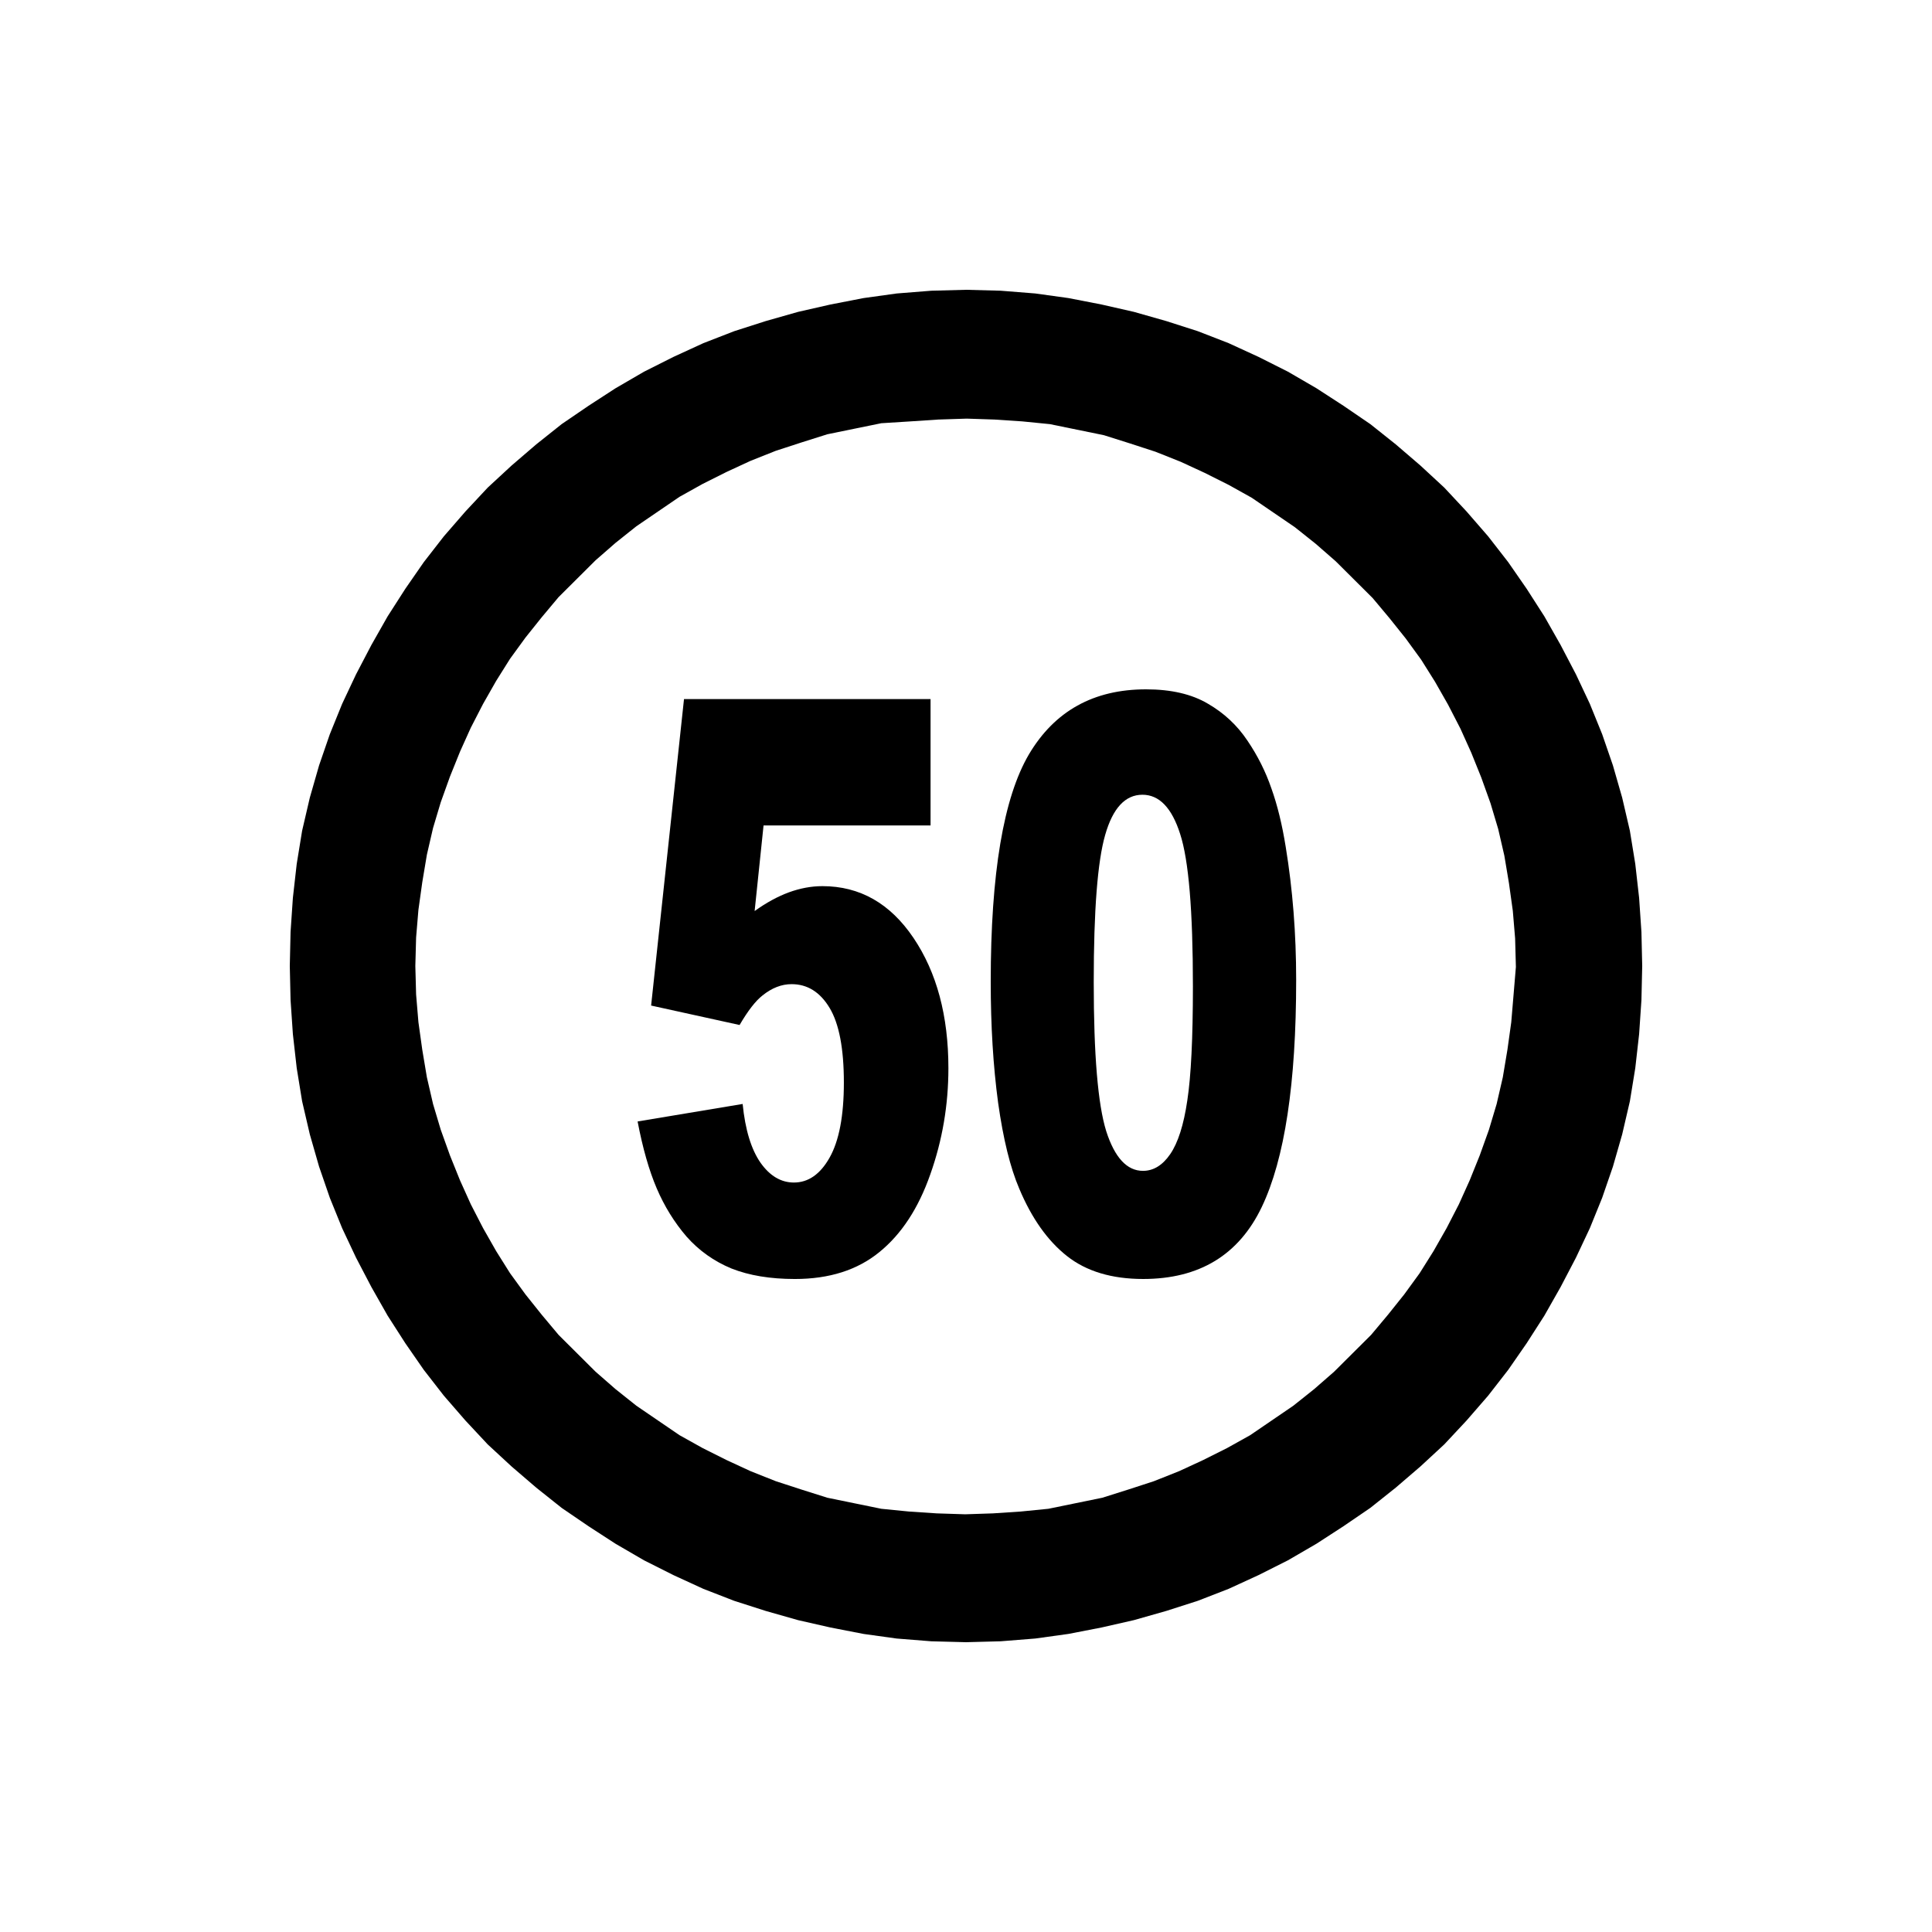
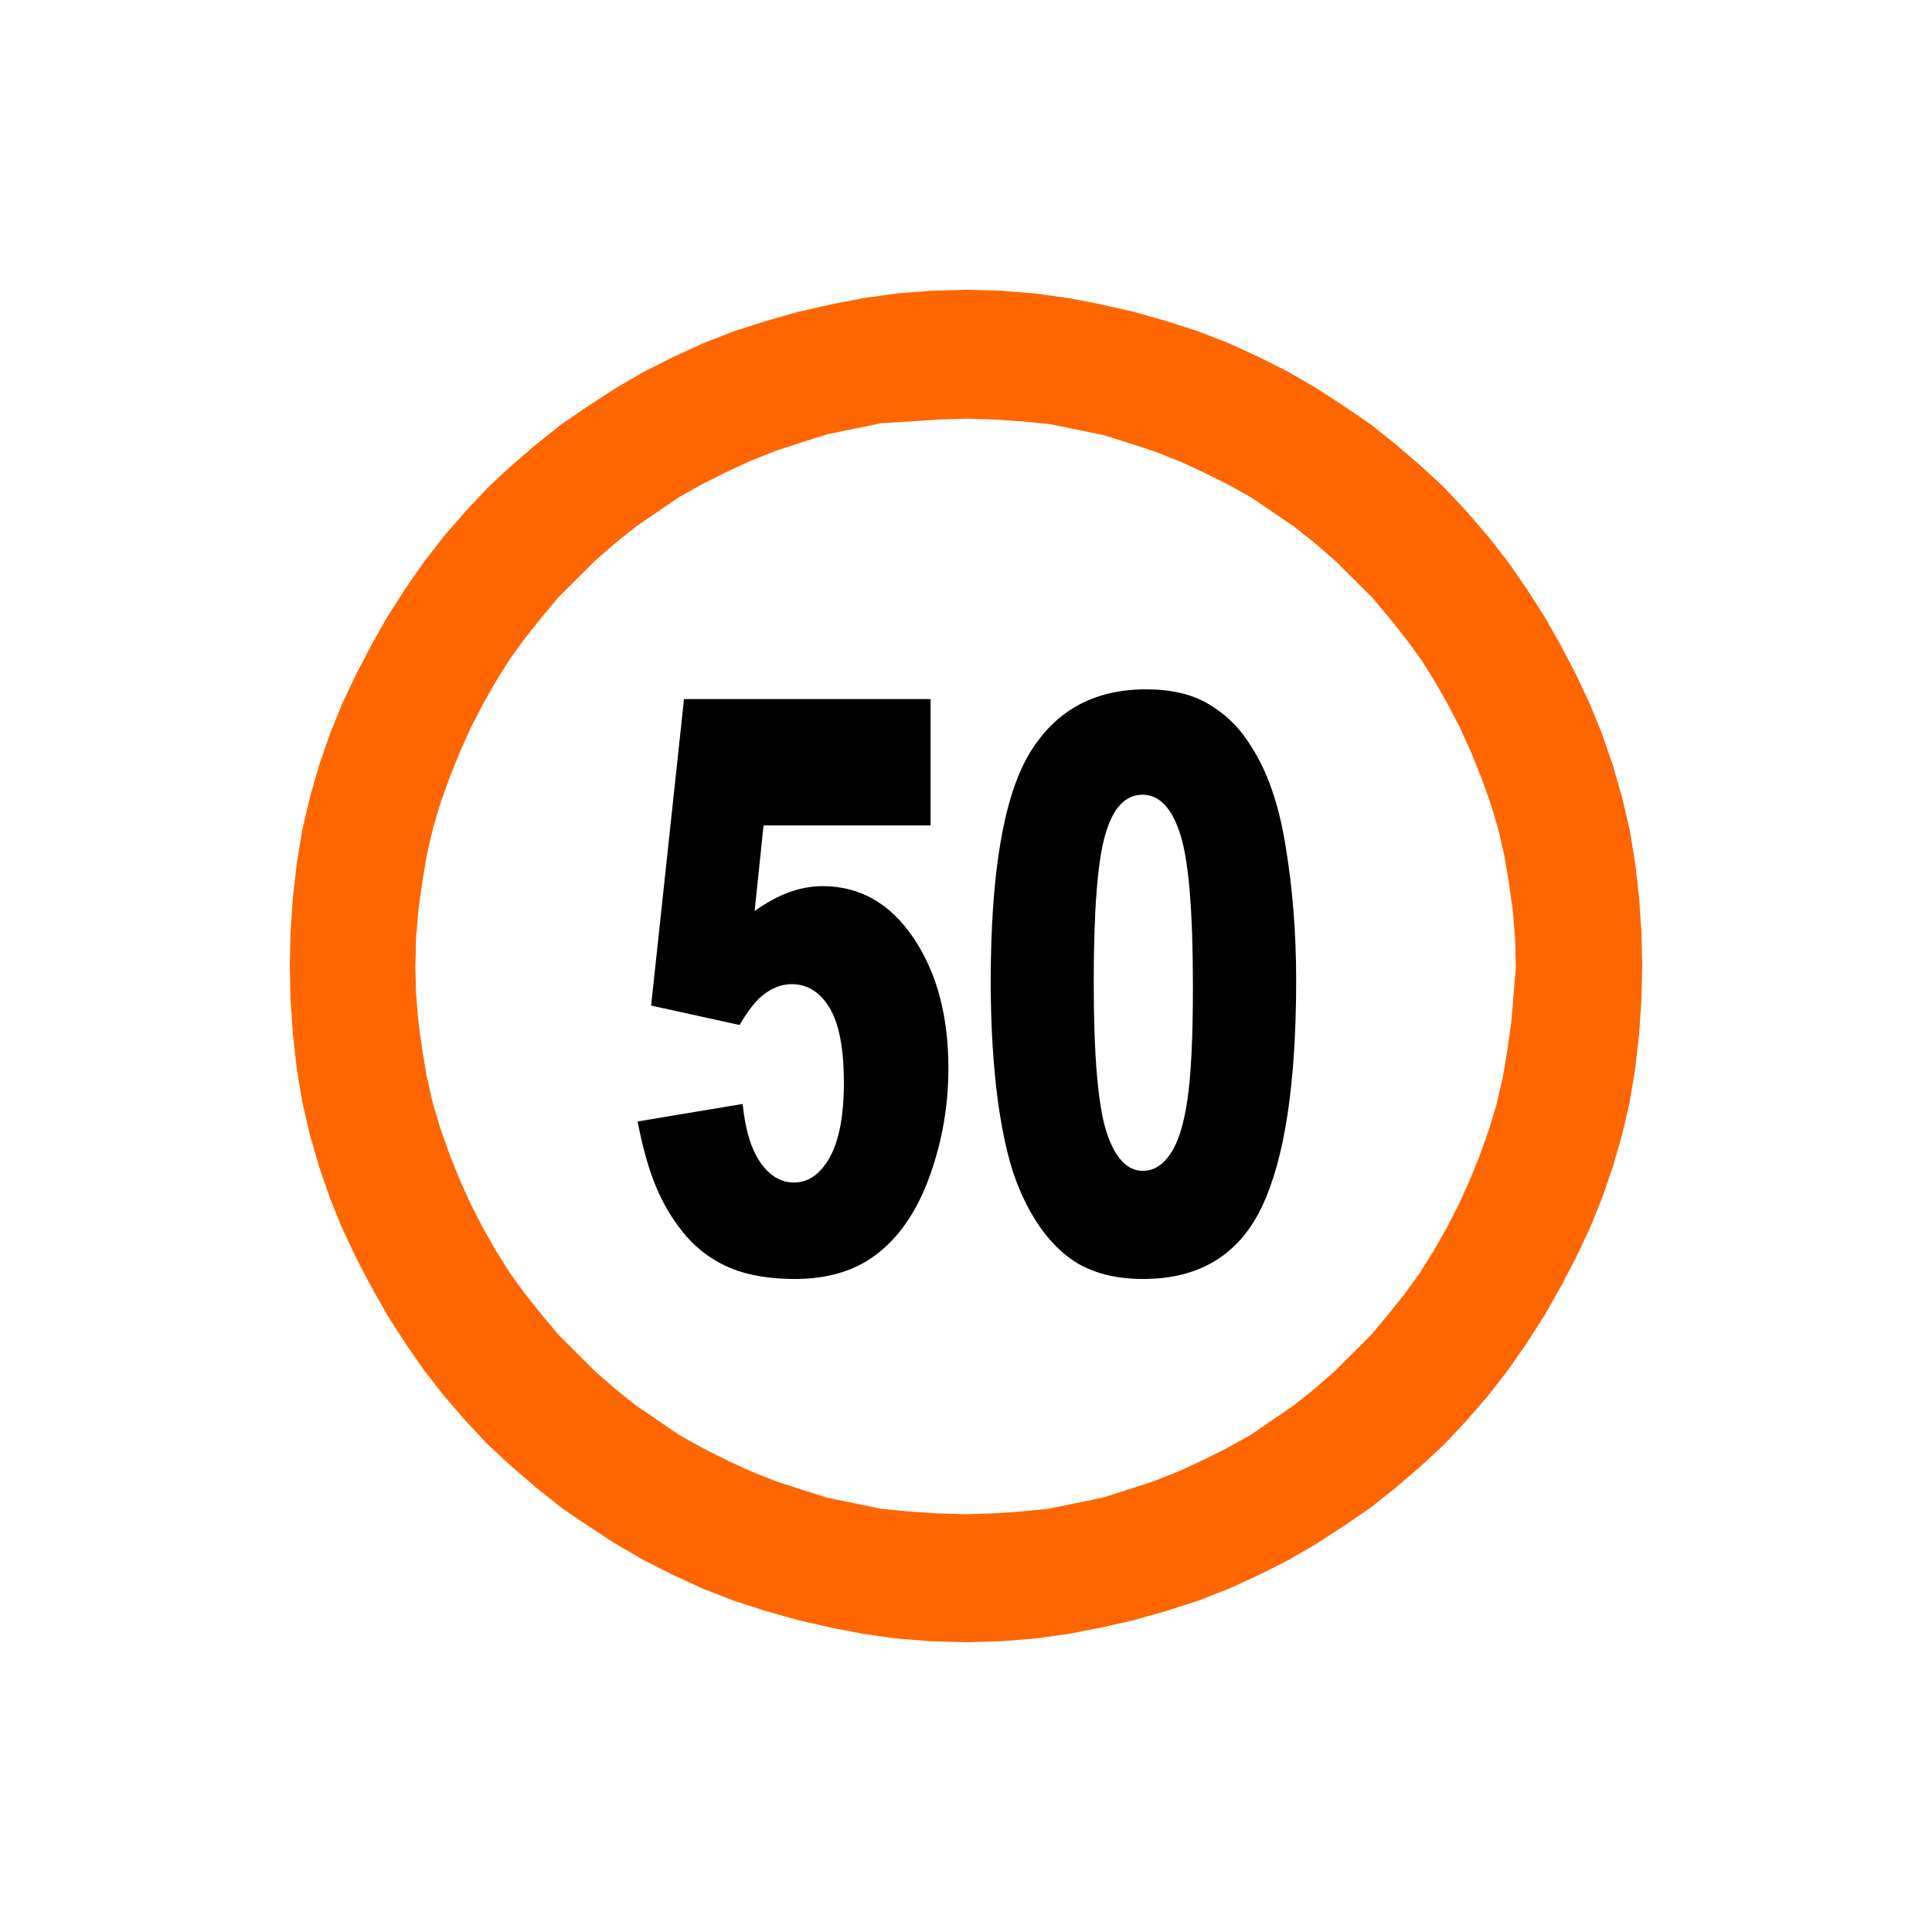
<svg xmlns="http://www.w3.org/2000/svg" version="1.1" id="Layer_1" x="0px" y="0px" viewBox="0 0 250 250" style="enable-background:new 0 0 250 250;" xml:space="preserve">
  <defs id="defs4203" />
  <style type="text/css" id="style4196">
	.st0{fill-rule:evenodd;clip-rule:evenodd;}
</style>
-   <path style="clip-rule:evenodd;fill-rule:evenodd" d="m 212.4,120.595 -0.299,-4.405 -0.498,-4.405 -0.698,-4.286 -0.997,-4.286 -1.196,-4.167 -1.395,-4.048 -1.595,-3.929 -1.794,-3.81 -1.993,-3.81 -2.093,-3.69 -2.292,-3.571 -2.392,-3.452 -2.591,-3.333 -2.79,-3.214 -2.89,-3.095 -3.089,-2.857 -3.189,-2.738 -3.289,-2.619 -3.488,-2.381 -3.488,-2.262 -3.687,-2.143 -3.787,-1.905 -3.887,-1.786 -3.986,-1.548 -4.086,-1.31 -4.186,-1.19 -4.186,-0.952 -4.285,-0.833 -4.285,-0.595 -4.485,-0.357 L 125,37.5 l -4.485,0.119 -4.485,0.357 -4.285,0.595 -4.285,0.833 -4.186,0.952 -4.186,1.19 -4.086,1.31 -3.986,1.548 -3.887,1.786 -3.787,1.905 -3.687,2.143 -3.488,2.262 -3.488,2.381 -3.289,2.619 -3.189,2.738 -3.089,2.857 -2.89,3.095 -2.79,3.214 -2.591,3.333 -2.392,3.452 -2.292,3.571 -2.093,3.69 -1.993,3.81 -1.794,3.81 -1.595,3.929 -1.395,4.048 -1.196,4.167 -0.997,4.286 -0.698,4.286 -0.498,4.405 -0.299,4.405 -0.1,4.405 0.1,4.405 0.299,4.405 0.498,4.405 0.698,4.286 0.997,4.286 1.196,4.167 1.395,4.048 1.595,3.929 1.794,3.81 1.993,3.81 2.093,3.69 2.292,3.571 2.392,3.452 2.591,3.333 2.79,3.214 2.89,3.095 3.089,2.857 3.189,2.738 3.289,2.619 3.488,2.381 3.488,2.262 3.687,2.143 3.787,1.905 3.887,1.786 3.986,1.548 4.086,1.31 4.186,1.19 4.186,0.952 4.285,0.833 4.285,0.595 4.485,0.357 L 125,212.5 l 4.485,-0.119 4.485,-0.357 4.285,-0.595 4.285,-0.833 4.186,-0.952 4.186,-1.19 4.086,-1.31 3.986,-1.548 3.887,-1.786 3.787,-1.905 3.687,-2.143 3.488,-2.262 3.488,-2.381 3.289,-2.619 3.189,-2.738 3.089,-2.857 2.89,-3.095 2.79,-3.214 2.591,-3.333 2.392,-3.452 2.292,-3.571 2.093,-3.69 1.993,-3.81 1.794,-3.81 1.595,-3.929 1.395,-4.048 1.196,-4.167 0.997,-4.286 0.698,-4.286 0.498,-4.405 0.299,-4.405 0.1,-4.405 -0.1,-4.405 z m -16.543,8.095 -0.299,3.571 -0.498,3.571 -0.598,3.571 -0.797,3.452 -0.997,3.333 -1.196,3.333 -1.296,3.214 -1.395,3.095 -1.595,3.095 -1.694,2.976 -1.794,2.857 -1.993,2.738 -2.093,2.619 -2.192,2.619 -2.392,2.381 -2.392,2.381 -2.591,2.262 -2.691,2.143 -2.79,1.905 -2.79,1.905 -2.99,1.667 -3.089,1.548 -3.089,1.429 -3.289,1.31 -3.289,1.071 -3.388,1.071 -3.488,0.714 -3.488,0.714 -3.588,0.357 -3.588,0.238 -3.588,0.119 -3.687,-0.119 -3.588,-0.238 -3.588,-0.357 -3.488,-0.714 -3.488,-0.714 -3.388,-1.071 -3.289,-1.071 -3.289,-1.31 -3.089,-1.429 -3.089,-1.548 -2.99,-1.667 -2.79,-1.905 -2.79,-1.905 -2.691,-2.143 -2.591,-2.262 -2.392,-2.381 -2.392,-2.381 -2.192,-2.619 -2.093,-2.619 -1.993,-2.738 -1.794,-2.857 -1.694,-2.976 -1.595,-3.095 -1.395,-3.095 -1.296,-3.214 -1.196,-3.333 -0.997,-3.333 -0.797,-3.452 -0.598,-3.571 -0.498,-3.571 -0.299,-3.571 -0.1,-3.69 0.1,-3.69 0.299,-3.571 0.498,-3.571 0.598,-3.571 0.797,-3.452 0.997,-3.333 1.196,-3.333 1.296,-3.214 1.395,-3.095 1.595,-3.095 1.694,-2.976 1.794,-2.857 1.993,-2.738 2.093,-2.619 2.192,-2.619 2.392,-2.381 2.392,-2.381 2.591,-2.262 2.691,-2.143 2.79,-1.905 2.79,-1.905 2.99,-1.667 3.089,-1.548 3.089,-1.429 3.289,-1.31 3.289,-1.071 3.388,-1.071 3.488,-0.714 3.488,-0.714 3.787,-0.238 3.588,-0.238 3.687,-0.119 3.588,0.119 3.588,0.238 3.588,0.357 3.488,0.714 3.488,0.714 3.388,1.071 3.289,1.071 3.289,1.31 3.089,1.429 3.089,1.548 2.99,1.667 2.79,1.905 2.79,1.905 2.691,2.143 2.591,2.262 2.392,2.381 2.392,2.381 2.192,2.619 2.093,2.619 1.993,2.738 1.794,2.857 1.694,2.976 1.595,3.095 1.395,3.095 1.296,3.214 1.196,3.333 0.997,3.333 0.797,3.452 0.598,3.571 0.498,3.571 0.299,3.571 0.1,3.69 -0.299,3.571 z" class="st0" id="XMLID_13_" />
+   <path style="clip-rule:evenodd;fill-rule:evenodd;fill:#ff6600" d="m 212.4,120.595 -0.299,-4.405 -0.498,-4.405 -0.698,-4.286 -0.997,-4.286 -1.196,-4.167 -1.395,-4.048 -1.595,-3.929 -1.794,-3.81 -1.993,-3.81 -2.093,-3.69 -2.292,-3.571 -2.392,-3.452 -2.591,-3.333 -2.79,-3.214 -2.89,-3.095 -3.089,-2.857 -3.189,-2.738 -3.289,-2.619 -3.488,-2.381 -3.488,-2.262 -3.687,-2.143 -3.787,-1.905 -3.887,-1.786 -3.986,-1.548 -4.086,-1.31 -4.186,-1.19 -4.186,-0.952 -4.285,-0.833 -4.285,-0.595 -4.485,-0.357 L 125,37.5 l -4.485,0.119 -4.485,0.357 -4.285,0.595 -4.285,0.833 -4.186,0.952 -4.186,1.19 -4.086,1.31 -3.986,1.548 -3.887,1.786 -3.787,1.905 -3.687,2.143 -3.488,2.262 -3.488,2.381 -3.289,2.619 -3.189,2.738 -3.089,2.857 -2.89,3.095 -2.79,3.214 -2.591,3.333 -2.392,3.452 -2.292,3.571 -2.093,3.69 -1.993,3.81 -1.794,3.81 -1.595,3.929 -1.395,4.048 -1.196,4.167 -0.997,4.286 -0.698,4.286 -0.498,4.405 -0.299,4.405 -0.1,4.405 0.1,4.405 0.299,4.405 0.498,4.405 0.698,4.286 0.997,4.286 1.196,4.167 1.395,4.048 1.595,3.929 1.794,3.81 1.993,3.81 2.093,3.69 2.292,3.571 2.392,3.452 2.591,3.333 2.79,3.214 2.89,3.095 3.089,2.857 3.189,2.738 3.289,2.619 3.488,2.381 3.488,2.262 3.687,2.143 3.787,1.905 3.887,1.786 3.986,1.548 4.086,1.31 4.186,1.19 4.186,0.952 4.285,0.833 4.285,0.595 4.485,0.357 L 125,212.5 l 4.485,-0.119 4.485,-0.357 4.285,-0.595 4.285,-0.833 4.186,-0.952 4.186,-1.19 4.086,-1.31 3.986,-1.548 3.887,-1.786 3.787,-1.905 3.687,-2.143 3.488,-2.262 3.488,-2.381 3.289,-2.619 3.189,-2.738 3.089,-2.857 2.89,-3.095 2.79,-3.214 2.591,-3.333 2.392,-3.452 2.292,-3.571 2.093,-3.69 1.993,-3.81 1.794,-3.81 1.595,-3.929 1.395,-4.048 1.196,-4.167 0.997,-4.286 0.698,-4.286 0.498,-4.405 0.299,-4.405 0.1,-4.405 -0.1,-4.405 z m -16.543,8.095 -0.299,3.571 -0.498,3.571 -0.598,3.571 -0.797,3.452 -0.997,3.333 -1.196,3.333 -1.296,3.214 -1.395,3.095 -1.595,3.095 -1.694,2.976 -1.794,2.857 -1.993,2.738 -2.093,2.619 -2.192,2.619 -2.392,2.381 -2.392,2.381 -2.591,2.262 -2.691,2.143 -2.79,1.905 -2.79,1.905 -2.99,1.667 -3.089,1.548 -3.089,1.429 -3.289,1.31 -3.289,1.071 -3.388,1.071 -3.488,0.714 -3.488,0.714 -3.588,0.357 -3.588,0.238 -3.588,0.119 -3.687,-0.119 -3.588,-0.238 -3.588,-0.357 -3.488,-0.714 -3.488,-0.714 -3.388,-1.071 -3.289,-1.071 -3.289,-1.31 -3.089,-1.429 -3.089,-1.548 -2.99,-1.667 -2.79,-1.905 -2.79,-1.905 -2.691,-2.143 -2.591,-2.262 -2.392,-2.381 -2.392,-2.381 -2.192,-2.619 -2.093,-2.619 -1.993,-2.738 -1.794,-2.857 -1.694,-2.976 -1.595,-3.095 -1.395,-3.095 -1.296,-3.214 -1.196,-3.333 -0.997,-3.333 -0.797,-3.452 -0.598,-3.571 -0.498,-3.571 -0.299,-3.571 -0.1,-3.69 0.1,-3.69 0.299,-3.571 0.498,-3.571 0.598,-3.571 0.797,-3.452 0.997,-3.333 1.196,-3.333 1.296,-3.214 1.395,-3.095 1.595,-3.095 1.694,-2.976 1.794,-2.857 1.993,-2.738 2.093,-2.619 2.192,-2.619 2.392,-2.381 2.392,-2.381 2.591,-2.262 2.691,-2.143 2.79,-1.905 2.79,-1.905 2.99,-1.667 3.089,-1.548 3.089,-1.429 3.289,-1.31 3.289,-1.071 3.388,-1.071 3.488,-0.714 3.488,-0.714 3.787,-0.238 3.588,-0.238 3.687,-0.119 3.588,0.119 3.588,0.238 3.588,0.357 3.488,0.714 3.488,0.714 3.388,1.071 3.289,1.071 3.289,1.31 3.089,1.429 3.089,1.548 2.99,1.667 2.79,1.905 2.79,1.905 2.691,2.143 2.591,2.262 2.392,2.381 2.392,2.381 2.192,2.619 2.093,2.619 1.993,2.738 1.794,2.857 1.694,2.976 1.595,3.095 1.395,3.095 1.296,3.214 1.196,3.333 0.997,3.333 0.797,3.452 0.598,3.571 0.498,3.571 0.299,3.571 0.1,3.69 -0.299,3.571 z" class="st0" id="XMLID_13_" />
  <g transform="scale(0.8096328,1.235128)" style="font-style:normal;font-variant:normal;font-weight:900;font-stretch:normal;font-size:83.454px;line-height:125%;font-family:Arial;-inkscape-font-specification:'Arial, Heavy';text-align:start;letter-spacing:0px;word-spacing:0px;writing-mode:lr-tb;text-anchor:start;fill:#000000;fill-opacity:1;stroke:none;stroke-width:1px;stroke-linecap:butt;stroke-linejoin:miter;stroke-opacity:1" id="text5478">
    <path d="m 109.322,73.238 39.404,0 0,13.243 -26.691,0 -1.426,8.965 q 2.771,-1.304 5.46,-1.956 2.73,-0.652 5.379,-0.652 8.965,0 14.547,5.42 5.583,5.42 5.583,13.651 0,5.786 -2.893,11.124 -2.852,5.338 -8.15,8.15 -5.257,2.812 -13.488,2.812 -5.909,0 -10.146,-1.1 -4.197,-1.141 -7.172,-3.341 -2.934,-2.241 -4.768,-5.053 -1.834,-2.812 -3.056,-7.009 l 16.789,-1.834 q 0.611,4.034 2.852,6.153 2.241,2.078 5.338,2.078 3.464,0 5.705,-2.608 2.282,-2.649 2.282,-7.865 0,-5.338 -2.282,-7.824 -2.282,-2.486 -6.072,-2.486 -2.404,0 -4.645,1.182 -1.671,0.856 -3.667,3.097 l -14.14,-2.037 5.257,-32.11 z" style="" id="path5063" />
    <path d="m 158.343,102.862 q 0,-17.033 6.112,-23.838 6.153,-6.805 18.704,-6.805 6.031,0 9.902,1.508 3.871,1.467 6.316,3.871 2.445,2.363 3.83,5.012 1.426,2.608 2.282,6.112 1.671,6.683 1.671,13.936 0,16.259 -5.501,23.797 -5.501,7.539 -18.948,7.539 -7.539,0 -12.184,-2.404 -4.645,-2.404 -7.62,-7.05 -2.16,-3.301 -3.382,-9.006 -1.182,-5.746 -1.182,-12.673 z m 16.463,0.041 q 0,11.41 1.997,15.607 2.037,4.156 5.868,4.156 2.526,0 4.36,-1.752 1.874,-1.793 2.73,-5.623 0.896,-3.83 0.896,-11.939 0,-11.899 -2.037,-15.974 -1.997,-4.116 -6.031,-4.116 -4.116,0 -5.949,4.197 -1.834,4.156 -1.834,15.444 z" style="" id="path5065" />
  </g>
</svg>
